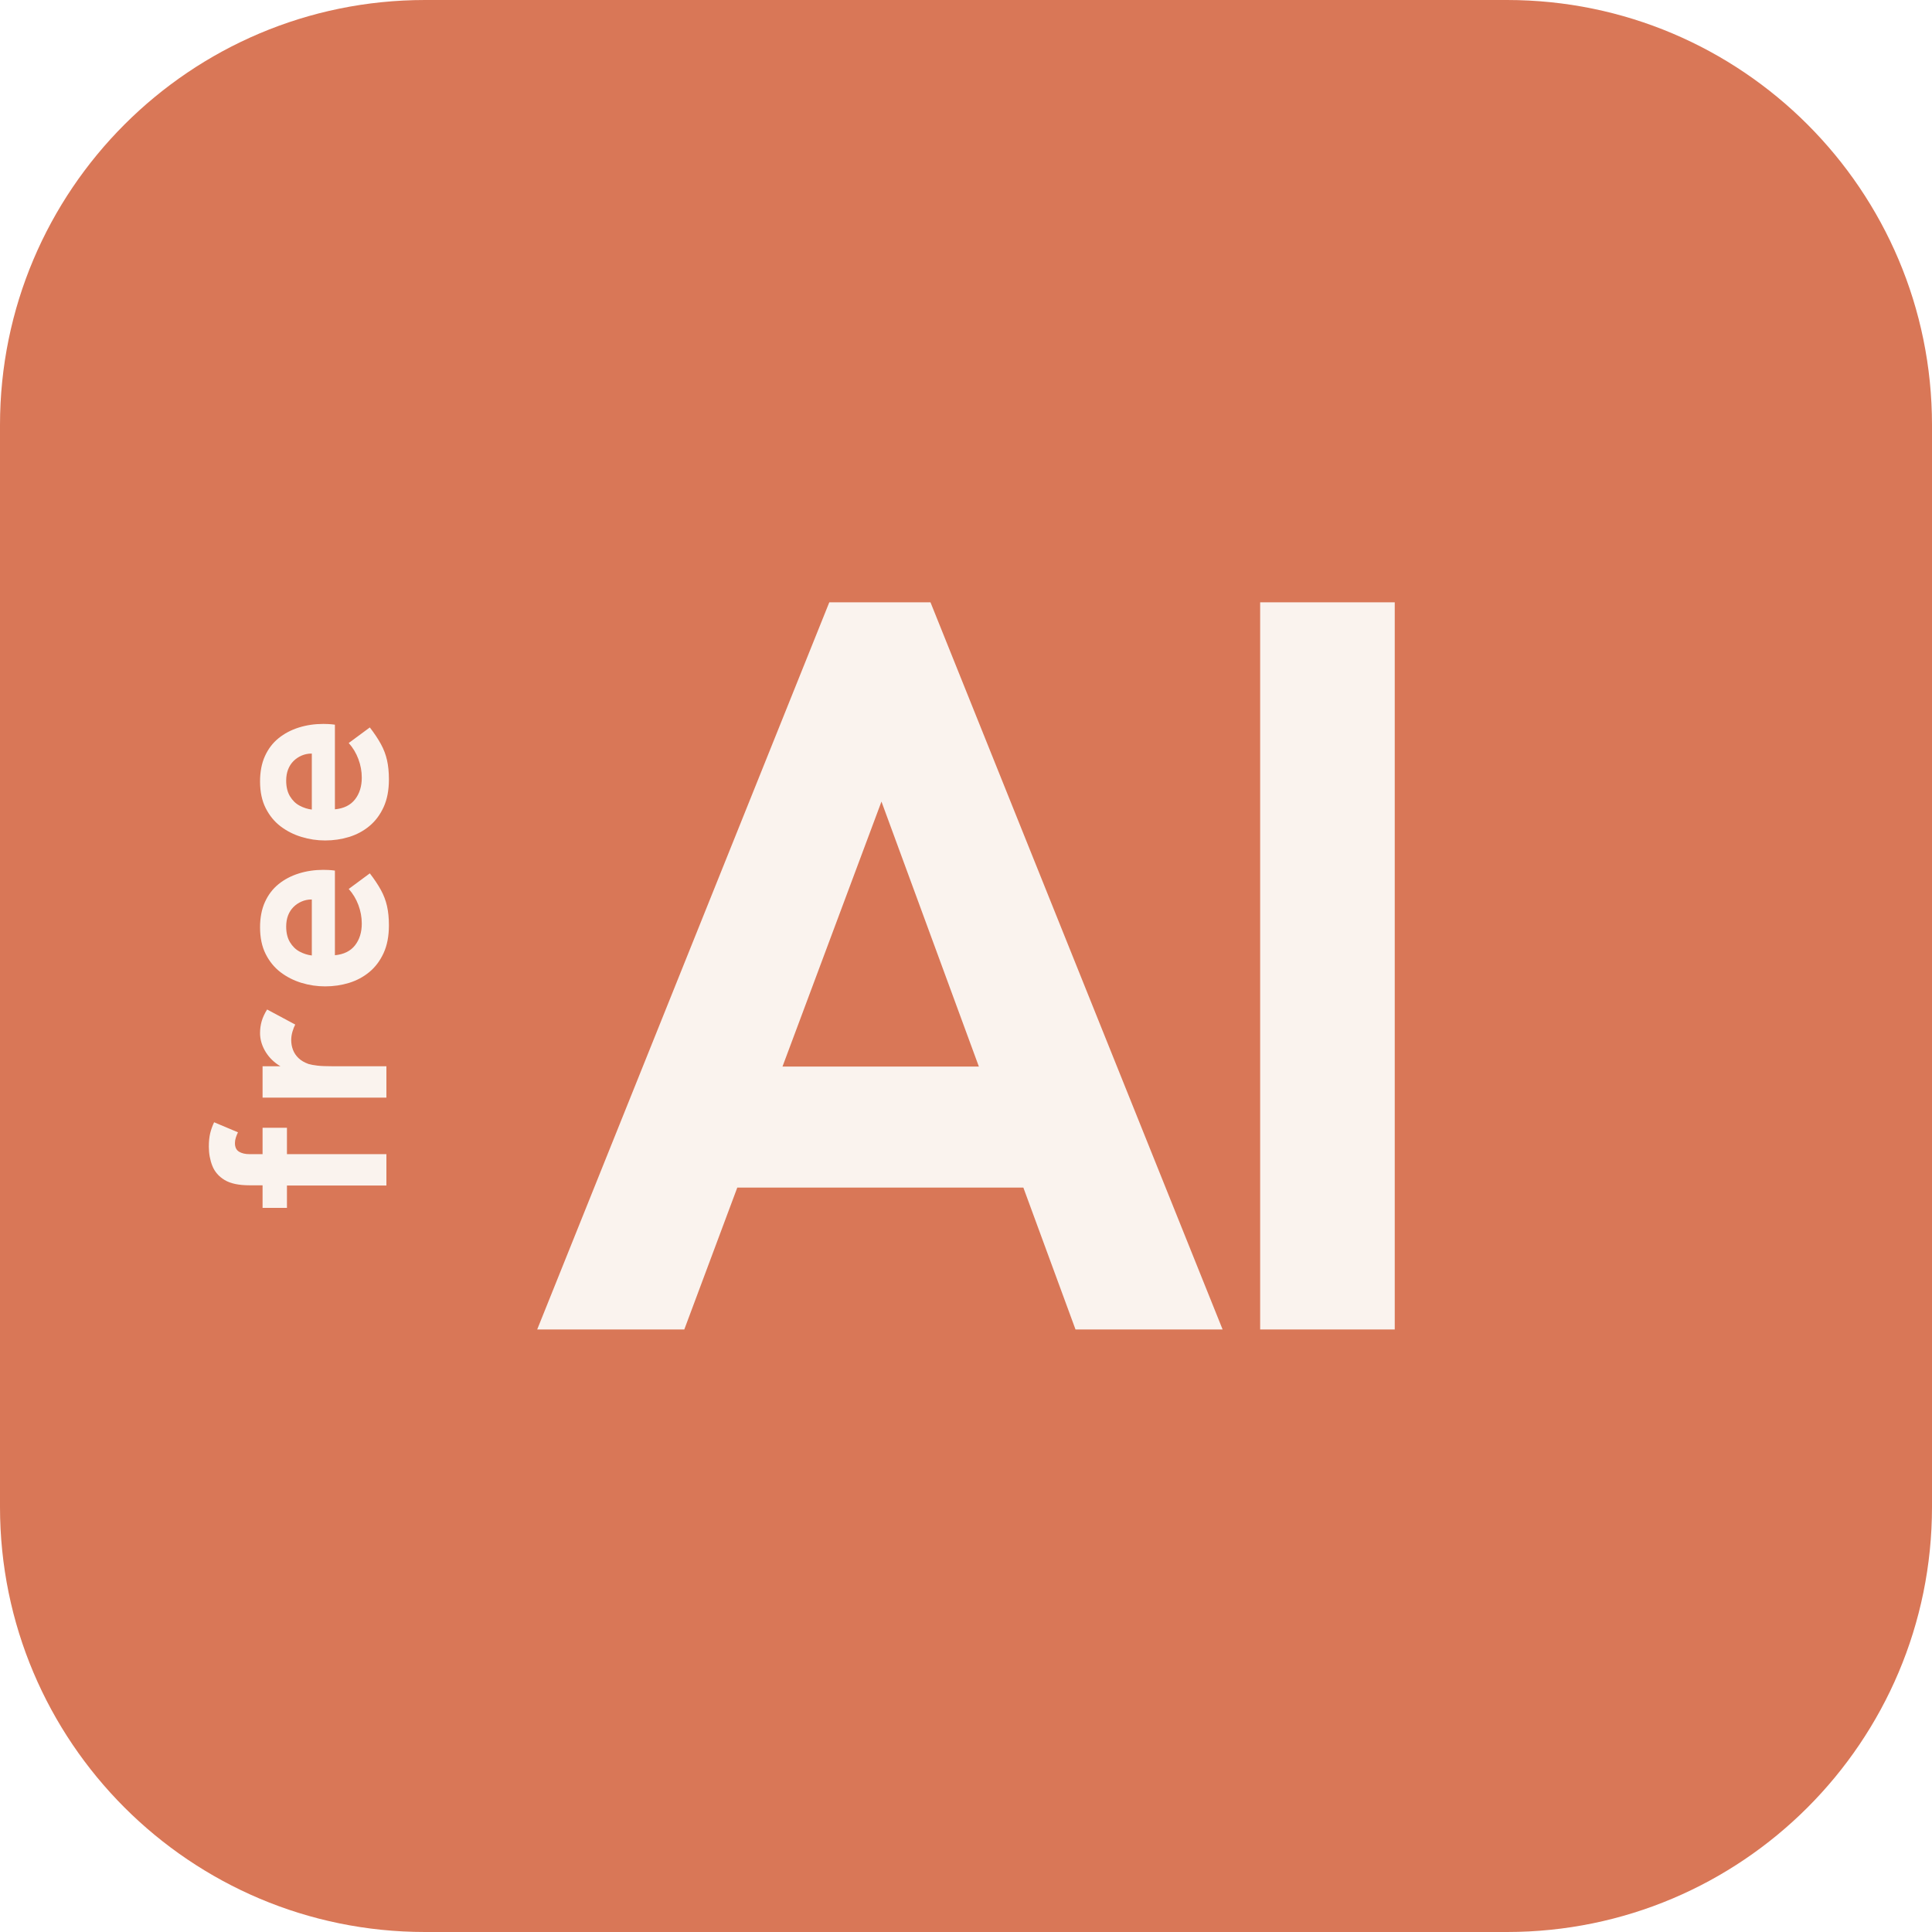
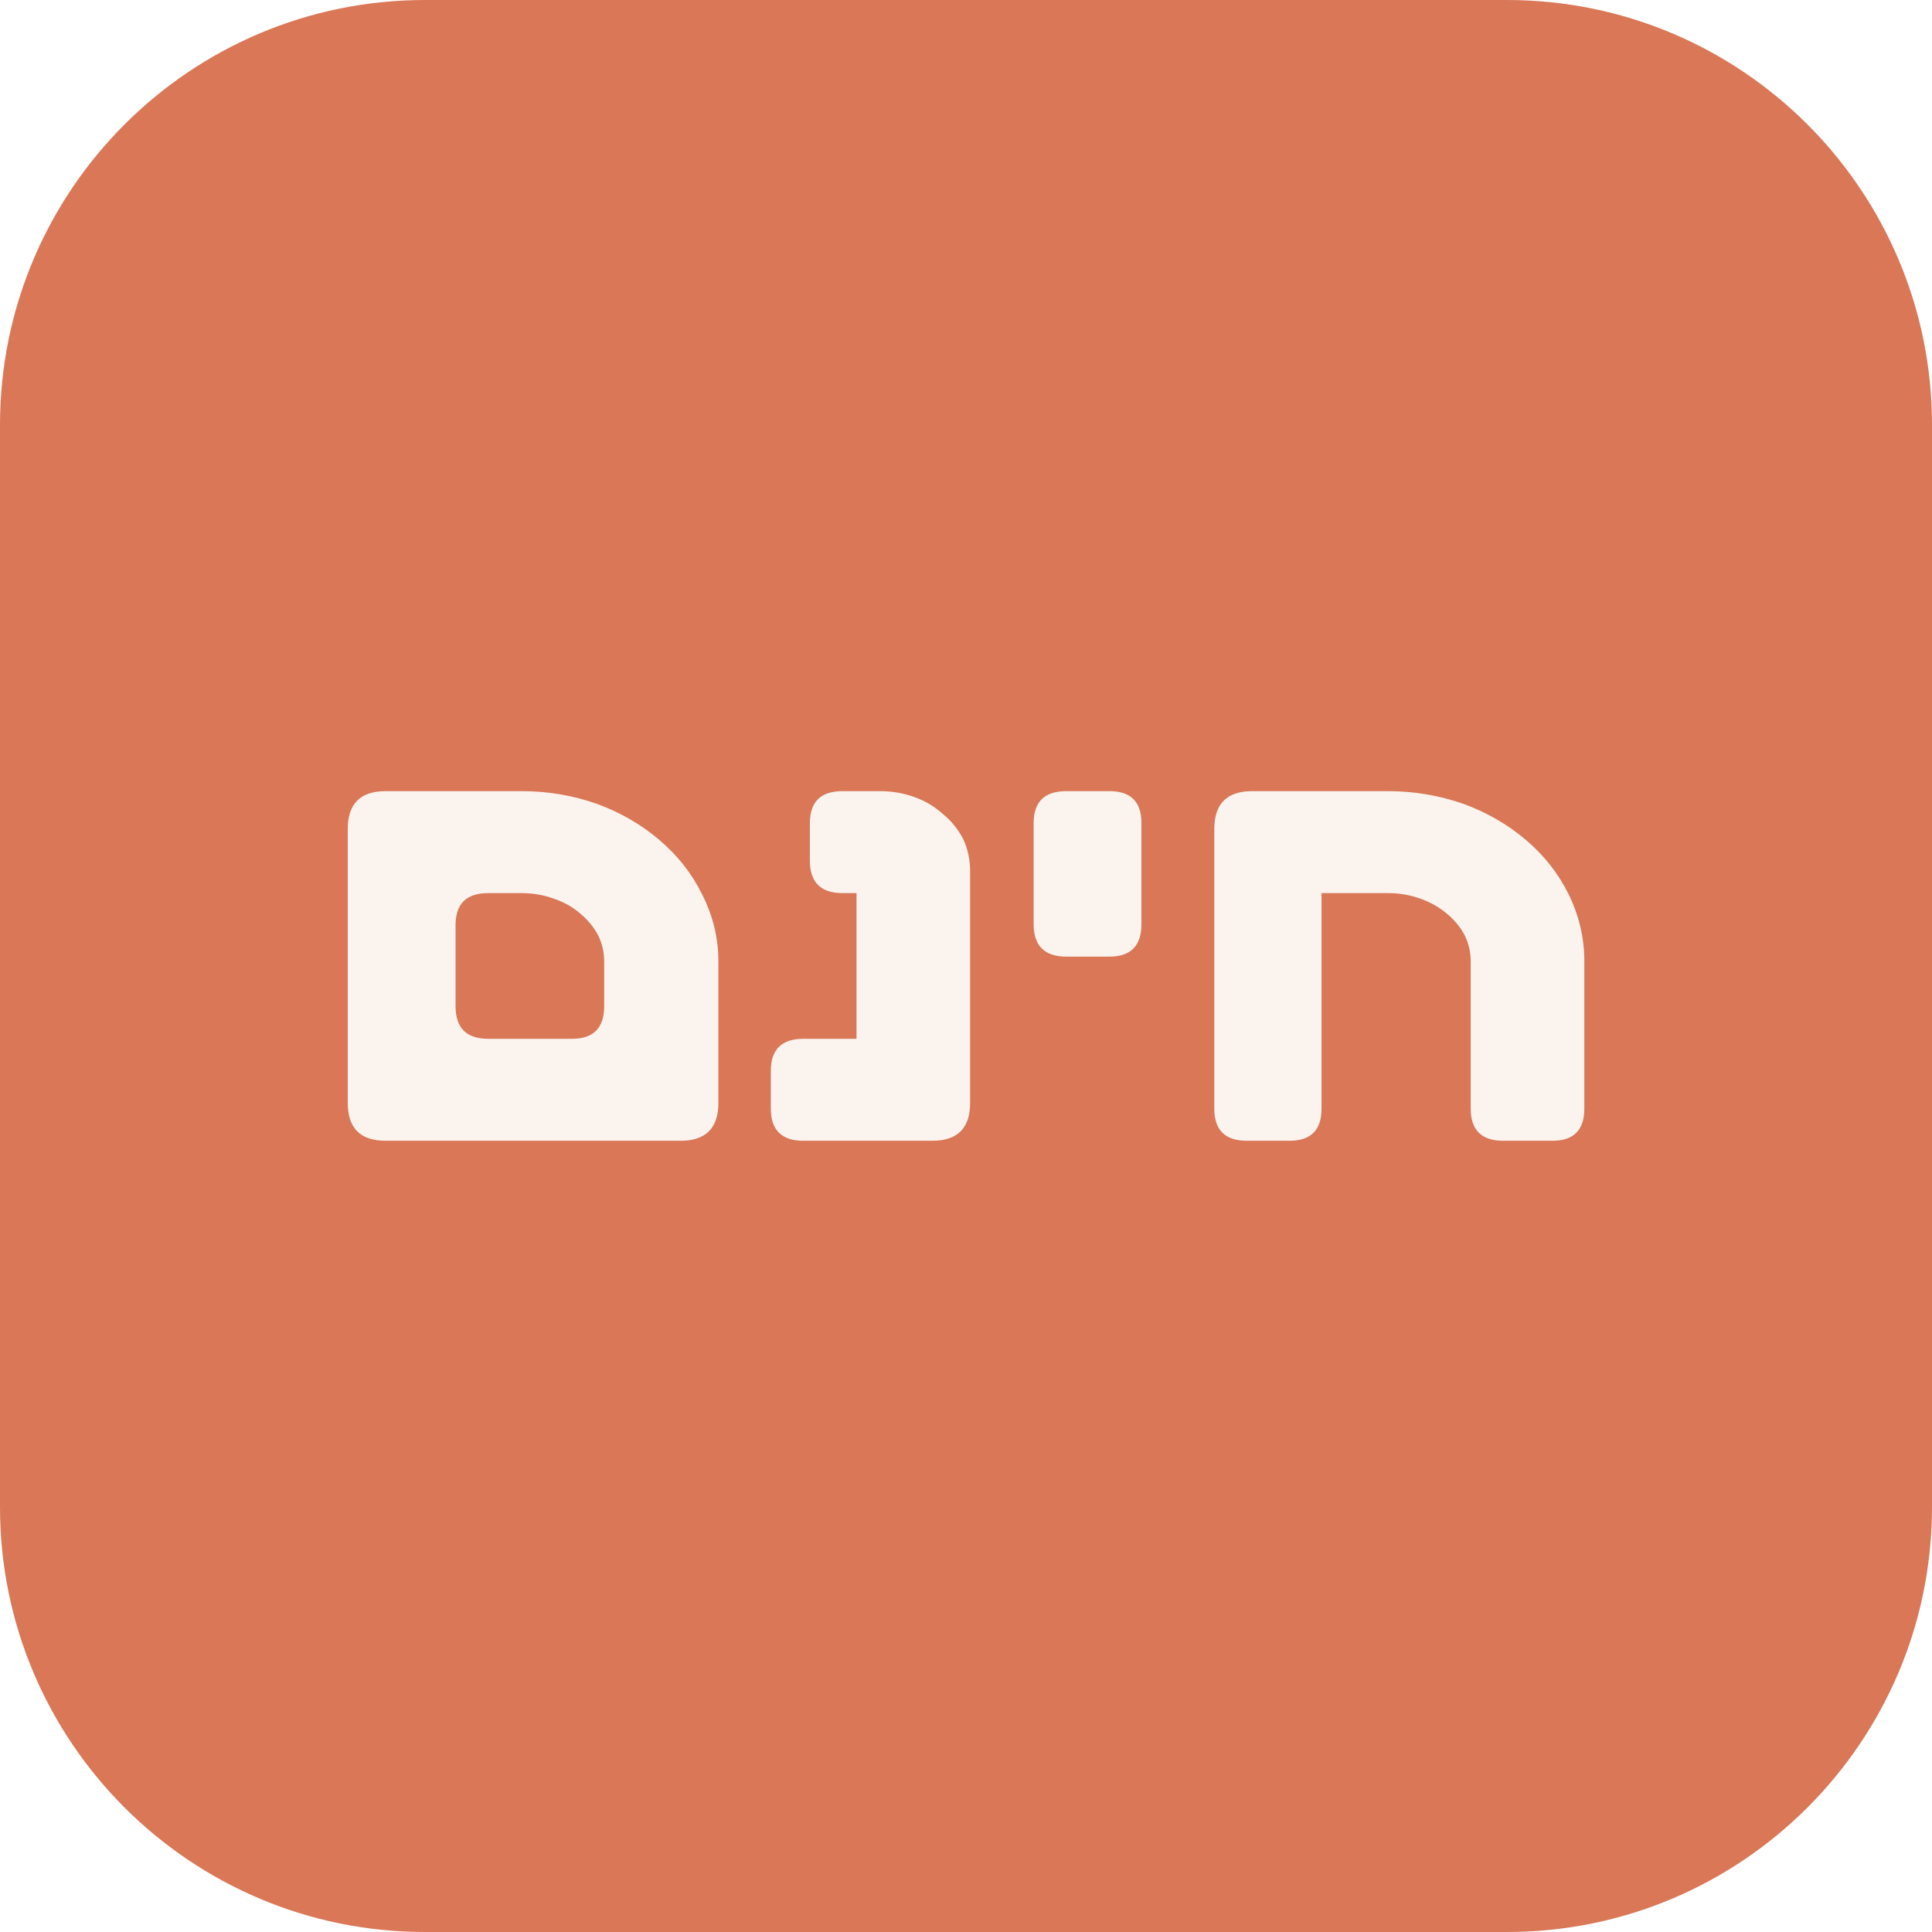
<svg xmlns="http://www.w3.org/2000/svg" width="86" height="86" viewBox="0 0 86 86" fill="none">
-   <rect x="0" y="0" width="86" height="86" rx="18.92" fill="#D97757" />
-   <path transform="translate(23.54 59.18)" d="M0.372 0.0 13.375 -32.369H17.879L30.883 0.0H24.335L15.697 -23.499L6.92 0.0ZM8.916 -6.316 10.774 -11.703H20.526L22.477 -6.316Z M32.554 0.0V-32.369H38.545V0.0Z" fill="#FAF3EE" />
-   <path transform="translate(17.20 53.88) rotate(-90)" d="M1.107 0.0V-4.427H0.112V-5.512H1.118V-6.093Q1.118 -6.809 1.353 -7.2Q1.588 -7.591 1.984 -7.748Q2.381 -7.904 2.84 -7.904Q3.186 -7.904 3.438 -7.843Q3.689 -7.781 3.924 -7.669L3.477 -6.607Q3.365 -6.663 3.242 -6.702Q3.119 -6.742 2.996 -6.742Q2.728 -6.742 2.616 -6.563Q2.504 -6.384 2.504 -6.082V-5.512H3.678V-4.427H2.504V0.0Z M5.02 0.0V-5.512H6.417V-4.014L6.205 -3.991Q6.238 -4.472 6.496 -4.841Q6.753 -5.21 7.127 -5.417Q7.502 -5.624 7.893 -5.624Q8.173 -5.624 8.424 -5.551Q8.676 -5.478 8.944 -5.31L8.273 -4.058Q8.15 -4.125 7.96 -4.181Q7.77 -4.237 7.58 -4.237Q7.356 -4.237 7.15 -4.159Q6.943 -4.081 6.781 -3.913Q6.619 -3.745 6.518 -3.466Q6.473 -3.309 6.445 -3.069Q6.417 -2.829 6.417 -2.37V0.0Z M12.689 0.112Q11.974 0.112 11.459 -0.123Q10.945 -0.358 10.615 -0.755Q10.286 -1.152 10.129 -1.66Q9.973 -2.169 9.973 -2.728Q9.973 -3.265 10.129 -3.779Q10.286 -4.293 10.599 -4.707Q10.912 -5.12 11.409 -5.372Q11.907 -5.624 12.6 -5.624Q13.248 -5.624 13.729 -5.406Q14.21 -5.188 14.523 -4.802Q14.836 -4.416 14.998 -3.902Q15.16 -3.388 15.16 -2.806Q15.16 -2.728 15.154 -2.588Q15.149 -2.448 15.127 -2.292H11.359Q11.415 -1.699 11.8 -1.397Q12.186 -1.096 12.768 -1.096Q13.192 -1.096 13.595 -1.247Q13.997 -1.397 14.31 -1.677L15.004 -0.738Q14.612 -0.436 14.266 -0.246Q13.919 -0.056 13.545 0.028Q13.17 0.112 12.689 0.112ZM13.785 -2.985Q13.807 -3.074 13.824 -3.164Q13.841 -3.253 13.841 -3.332Q13.841 -3.566 13.751 -3.773Q13.662 -3.98 13.505 -4.137Q13.349 -4.293 13.131 -4.377Q12.913 -4.461 12.633 -4.461Q12.22 -4.461 11.94 -4.293Q11.661 -4.125 11.521 -3.863Q11.381 -3.6 11.348 -3.32H14.254Z M19.185 0.112Q18.469 0.112 17.955 -0.123Q17.441 -0.358 17.111 -0.755Q16.781 -1.152 16.625 -1.66Q16.468 -2.169 16.468 -2.728Q16.468 -3.265 16.625 -3.779Q16.781 -4.293 17.094 -4.707Q17.407 -5.12 17.905 -5.372Q18.402 -5.624 19.095 -5.624Q19.744 -5.624 20.225 -5.406Q20.705 -5.188 21.018 -4.802Q21.331 -4.416 21.494 -3.902Q21.656 -3.388 21.656 -2.806Q21.656 -2.728 21.65 -2.588Q21.644 -2.448 21.622 -2.292H17.854Q17.91 -1.699 18.296 -1.397Q18.682 -1.096 19.263 -1.096Q19.688 -1.096 20.09 -1.247Q20.493 -1.397 20.806 -1.677L21.499 -0.738Q21.108 -0.436 20.761 -0.246Q20.415 -0.056 20.04 0.028Q19.666 0.112 19.185 0.112ZM20.281 -2.985Q20.303 -3.074 20.32 -3.164Q20.336 -3.253 20.336 -3.332Q20.336 -3.566 20.247 -3.773Q20.158 -3.98 20.001 -4.137Q19.844 -4.293 19.626 -4.377Q19.408 -4.461 19.129 -4.461Q18.715 -4.461 18.436 -4.293Q18.156 -4.125 18.017 -3.863Q17.877 -3.6 17.843 -3.32H20.75Z" fill="#FAF3EE" />
+   <rect width="86" height="86" rx="18.92" fill="#D97757" />
+   <path transform="translate(13.69 50.78) scale(0.02594)" d="M134.0 0H640.0Q705.0 0 705.0 -65V-308Q705.0 -368 677.0 -423Q651.0 -476 604.0 -516Q557.0 -556 497.0 -578Q435.0 -600 367.0 -600H134.0Q69.0 -600 69.0 -535V-65Q69.0 0 134.0 0ZM254.0 -231V-370Q254.0 -425 310.0 -425H367.0Q397.0 -425 424.0 -415Q450.0 -406 469.0 -389Q488.0 -373 499.0 -352Q509.0 -331 509.0 -308V-231Q509.0 -175 454.0 -175H310.0Q254.0 -175 254.0 -231Z M862.0 -545V-481Q862.0 -425 918.0 -425H942.0V-175H851.0Q795.0 -175 795.0 -120V-55Q795.0 0 851.0 0H1072.0Q1137.0 0 1137.0 -65V-463Q1137.0 -492 1125.0 -518Q1112.0 -543 1090.0 -561Q1069.0 -580 1041.0 -590Q1013.0 -600 982.0 -600H918.0Q862.0 -600 862.0 -545Z M1246.0 -545V-372Q1246.0 -316 1302.0 -316H1376.0Q1431.0 -316 1431.0 -372V-545Q1431.0 -600 1376.0 -600H1302.0Q1246.0 -600 1246.0 -545Z M1612.0 0H1685.0Q1740.0 0 1740.0 -55V-425H1854.0Q1884.0 -425 1911.0 -415Q1936.0 -406 1956.0 -389Q1975.0 -373 1986.0 -352Q1996.0 -331 1996.0 -308V-55Q1996.0 0 2052.0 0H2136.0Q2191.0 0 2191.0 -55V-308Q2191.0 -368 2164.0 -423Q2138.0 -476 2091.0 -516Q2044.0 -556 1984.0 -578Q1921.0 -600 1854.0 -600H1621.0Q1556.0 -600 1556.0 -535V-55Q1556.0 0 1612.0 0Z" fill="#FAF3EE" />
</svg>
